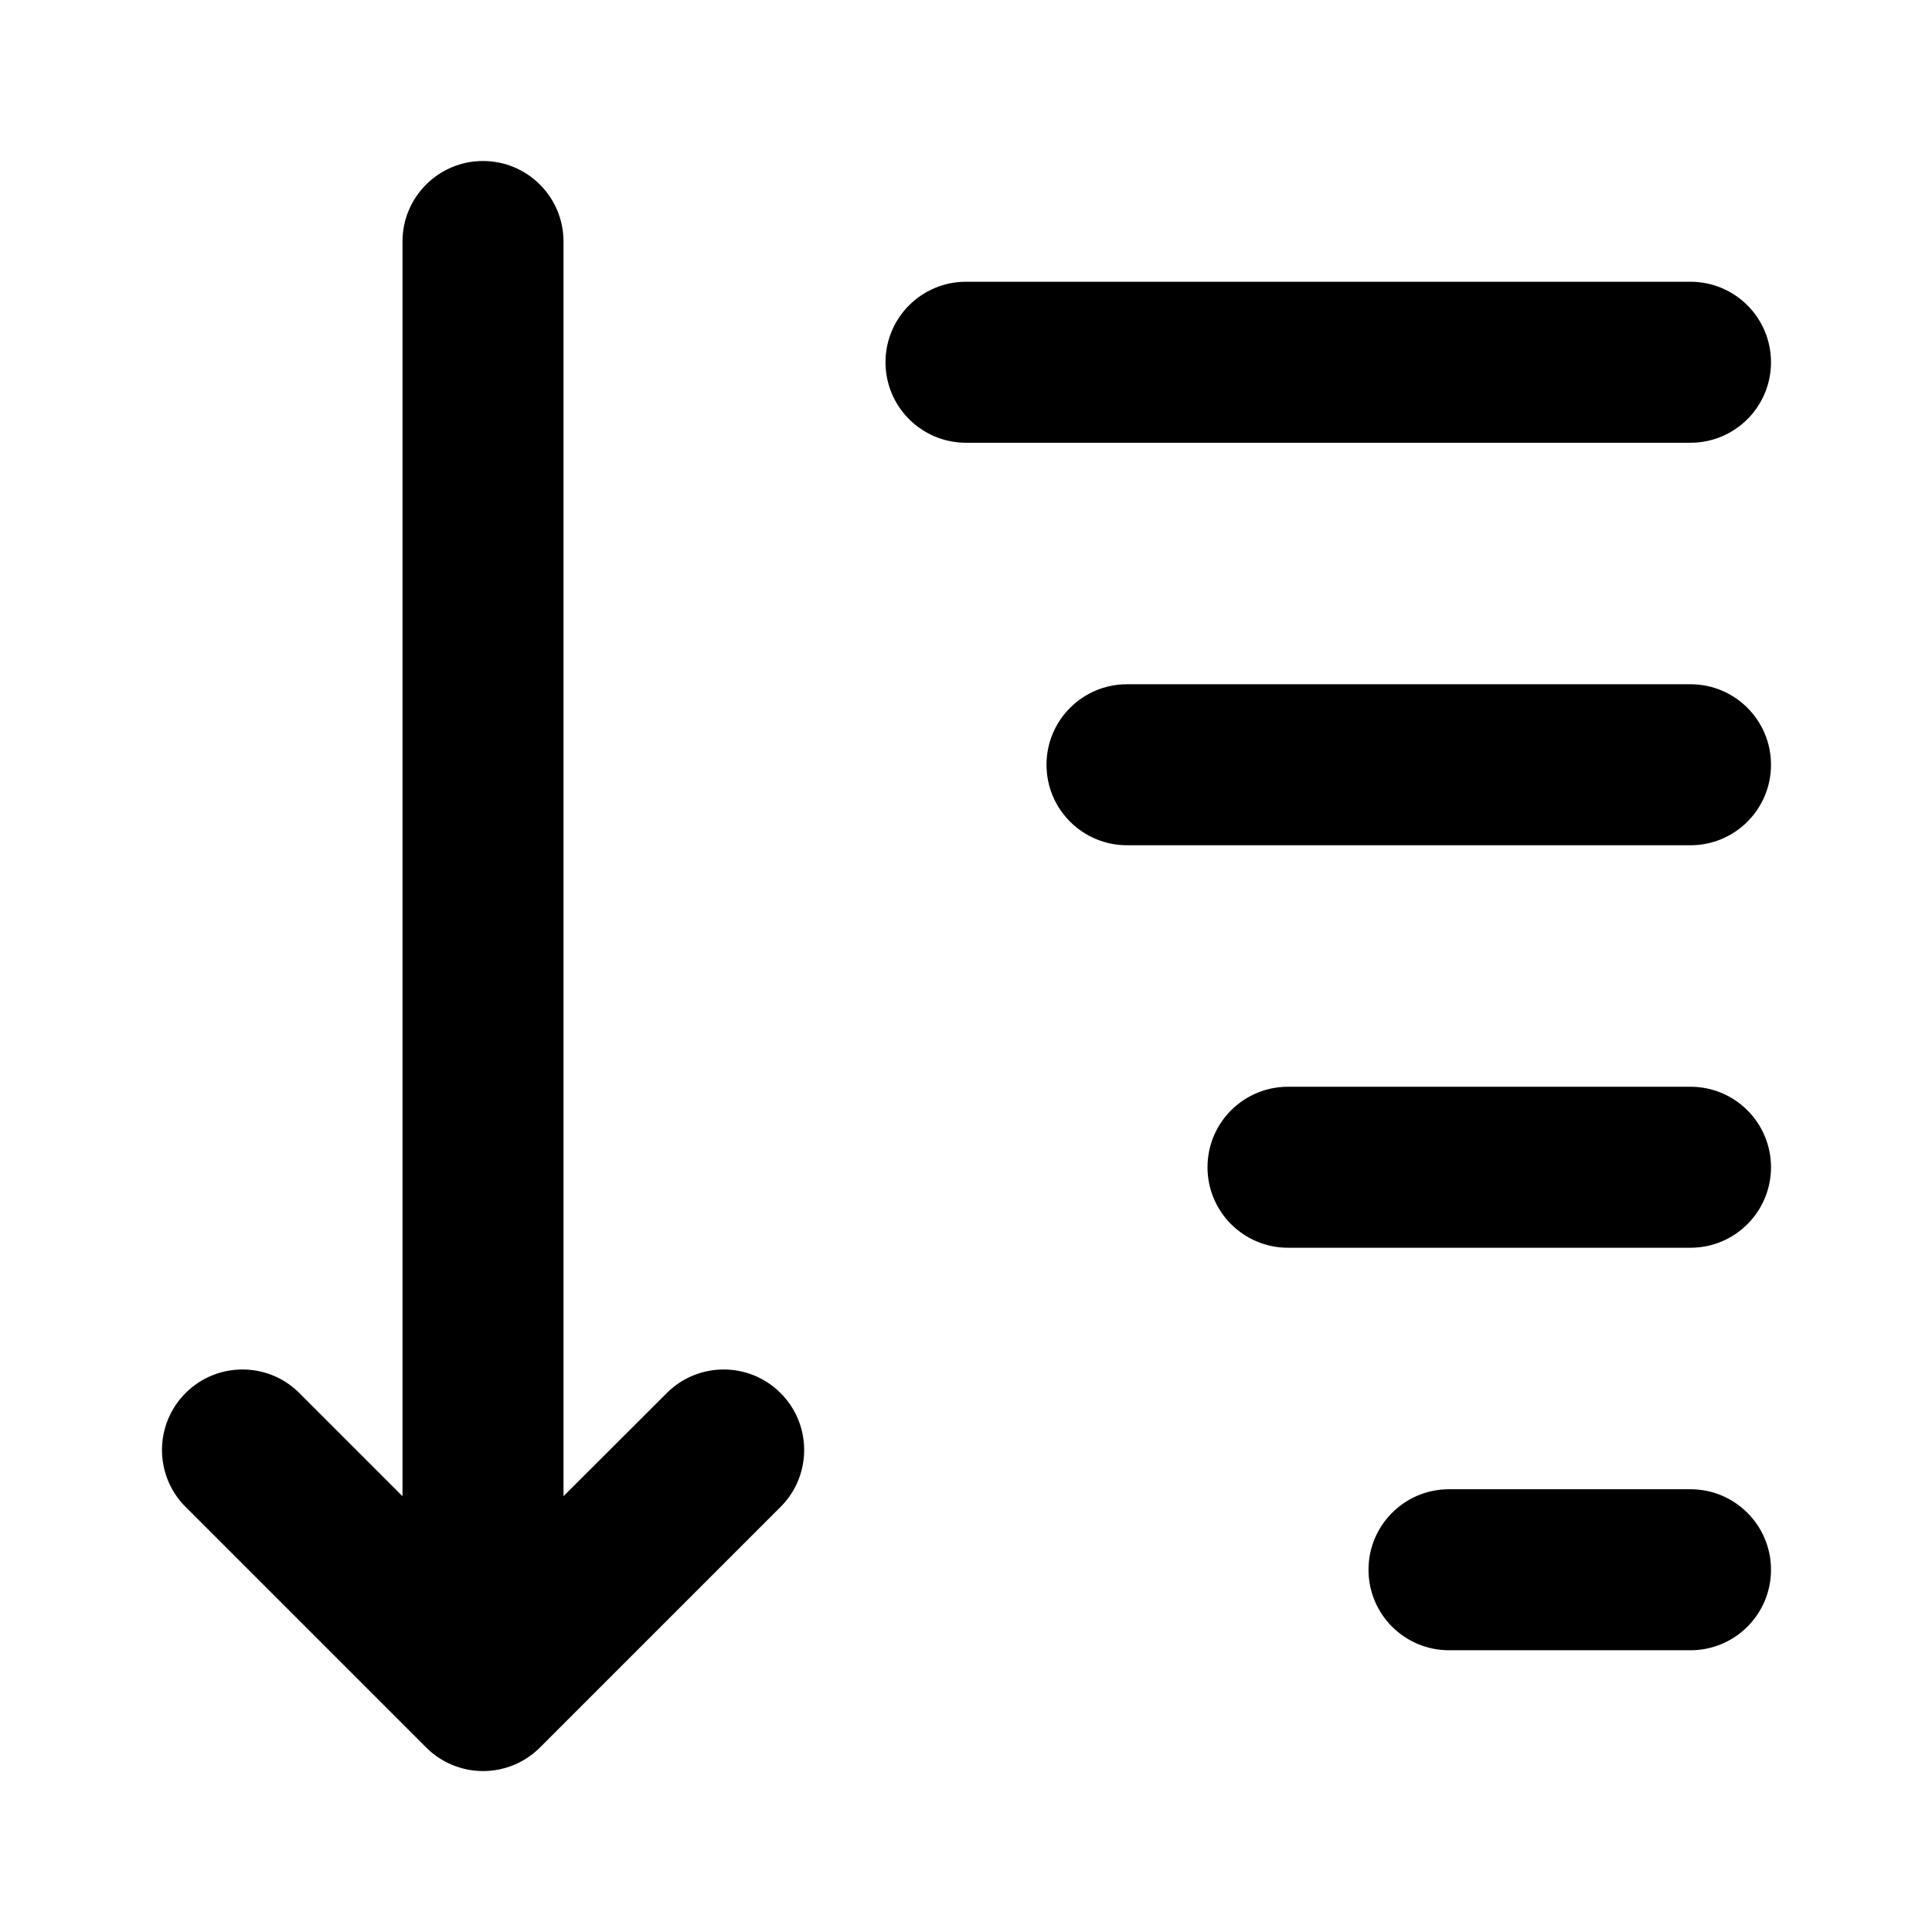
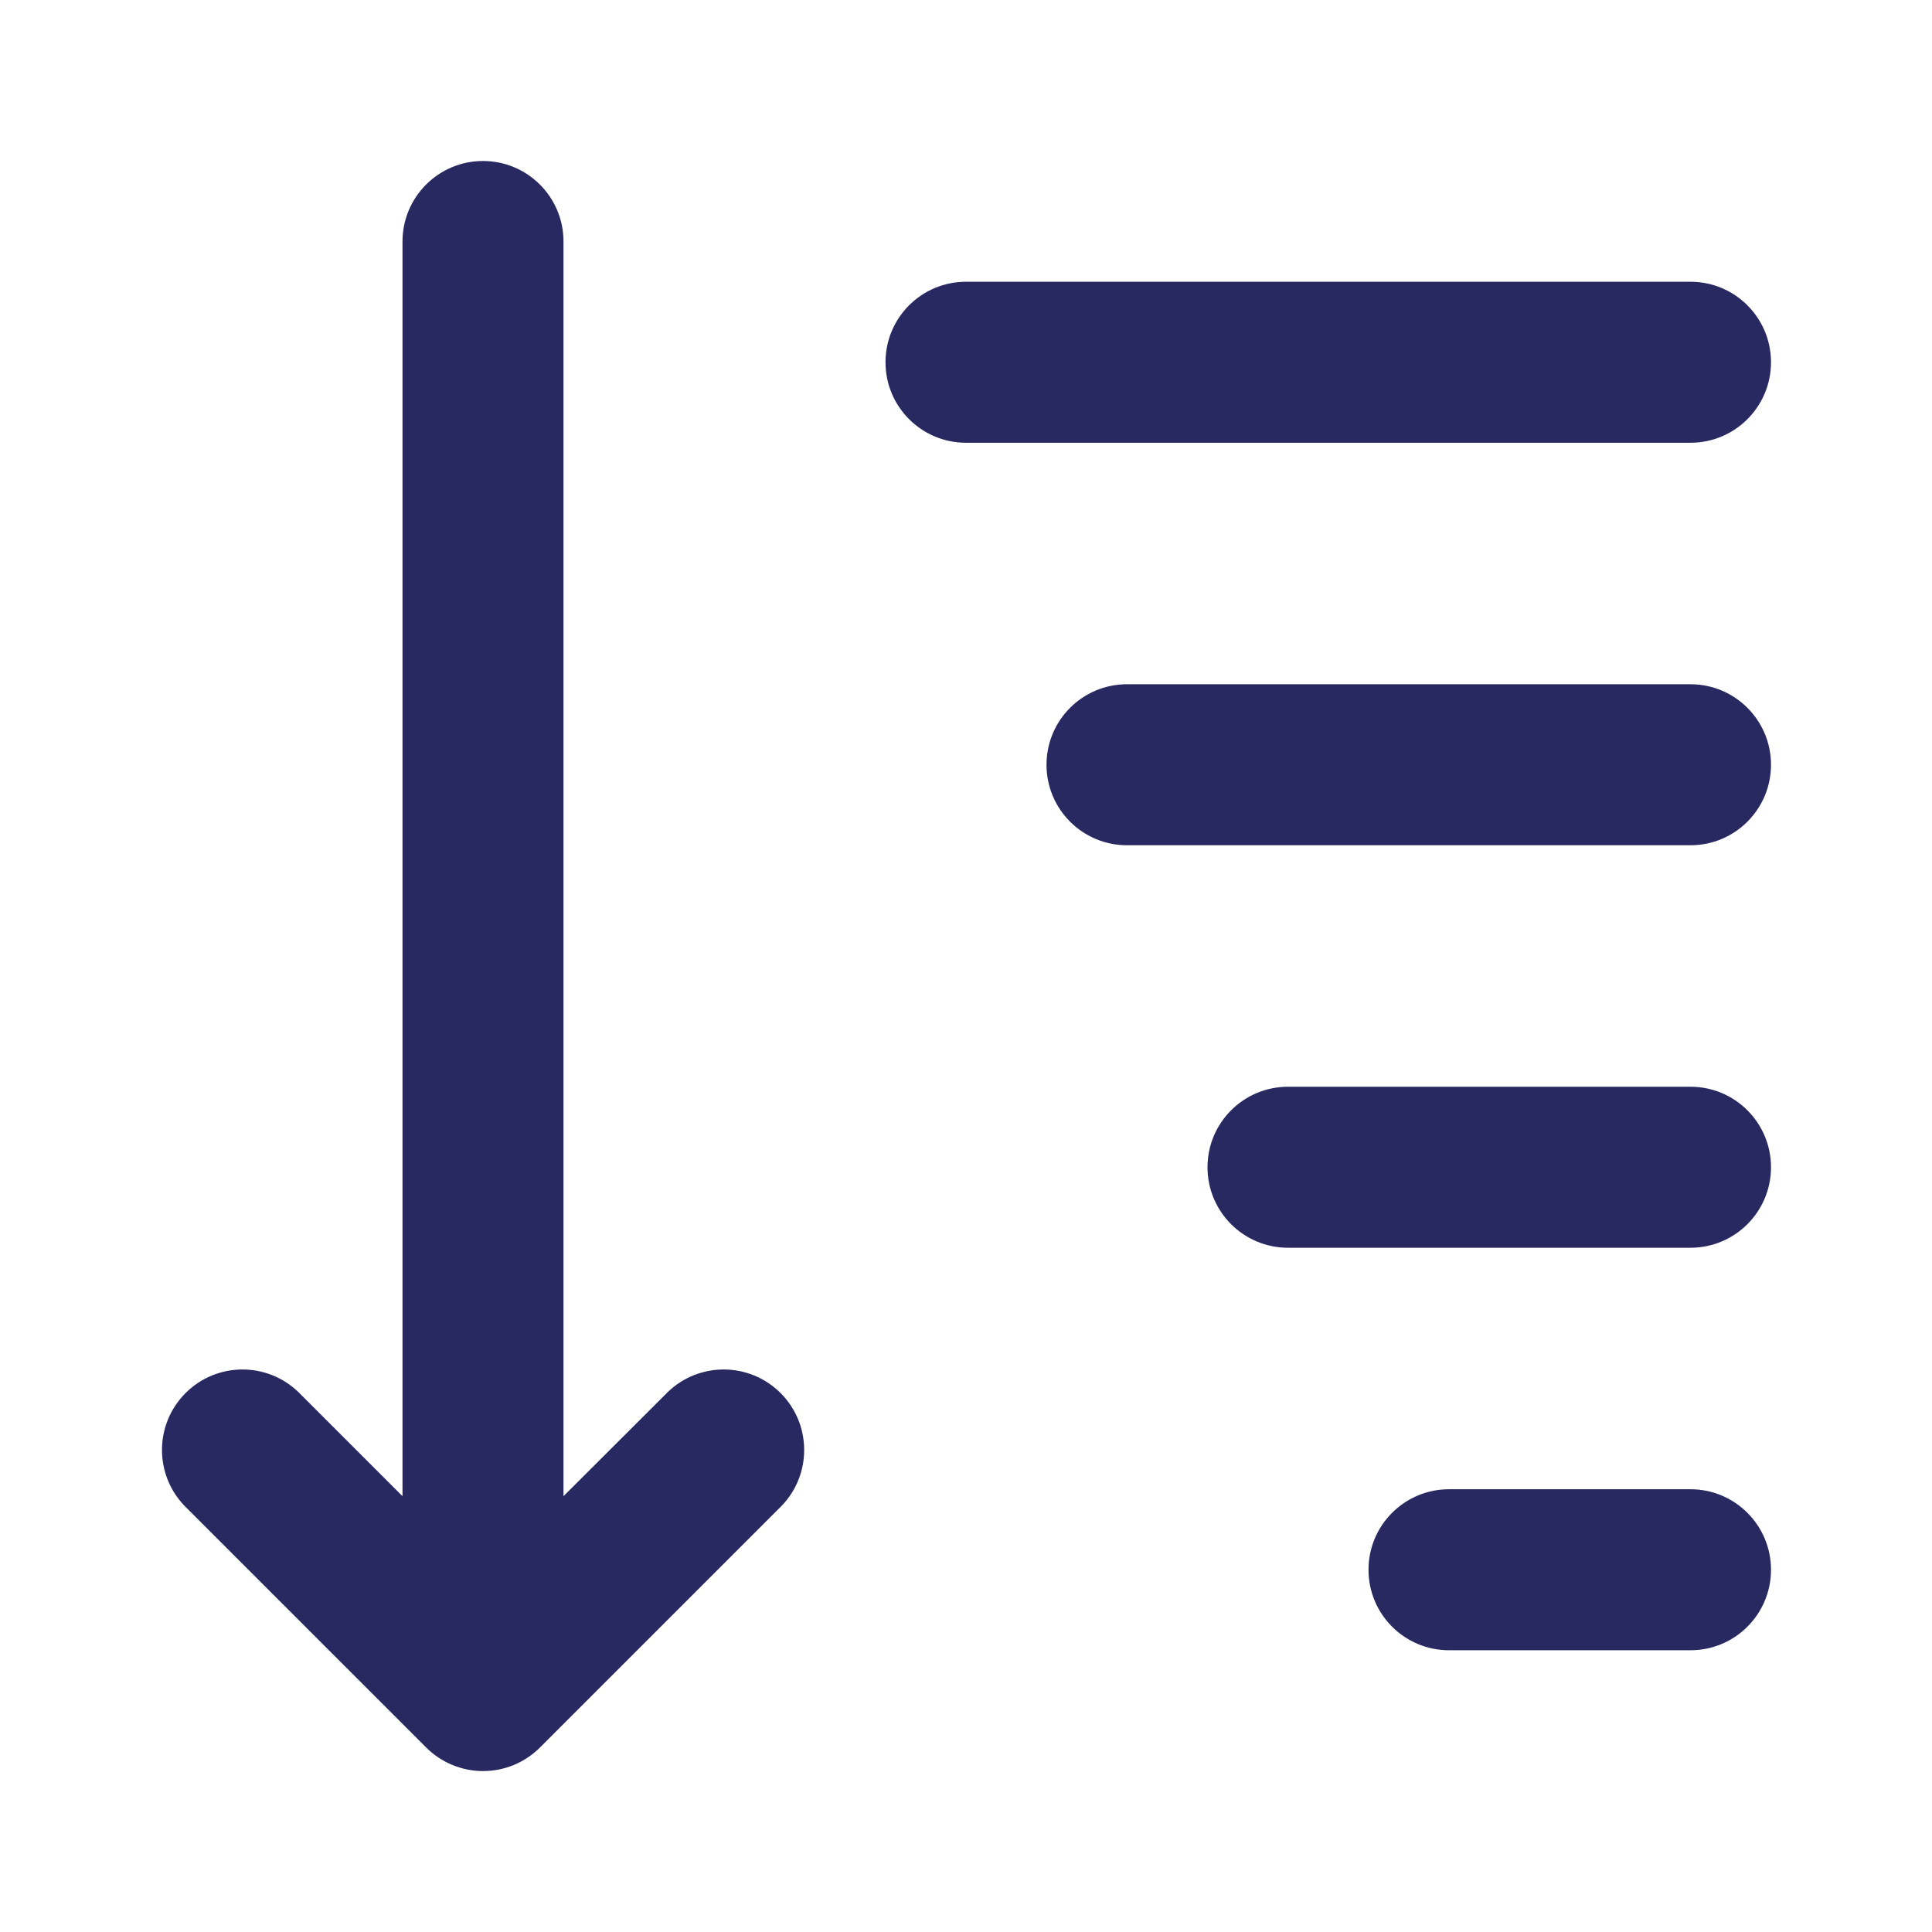
- <svg xmlns="http://www.w3.org/2000/svg" fill="#000000" width="800px" height="800px" viewBox="0 0 24 24">
+ <svg xmlns="http://www.w3.org/2000/svg" fill="#282961" width="800px" height="800px" viewBox="0 0 24 24">
  <path d="M22,4.5a1,1,0,0,1-1,1H12a1,1,0,0,1,0-2h9A1,1,0,0,1,22,4.5Zm-1,4H14a1,1,0,0,0,0,2h7a1,1,0,0,0,0-2Zm0,5H16a1,1,0,0,0,0,2h5a1,1,0,0,0,0-2Zm0,5H18a1,1,0,0,0,0,2h3a1,1,0,0,0,0-2ZM6,2A1,1,0,0,0,5,3V18.586L3.707,17.293a1,1,0,0,0-1.414,1.414l3,3a1,1,0,0,0,1.416,0l3-3a1,1,0,0,0-1.414-1.414L7,18.586V3A1,1,0,0,0,6,2Z" />
</svg>
